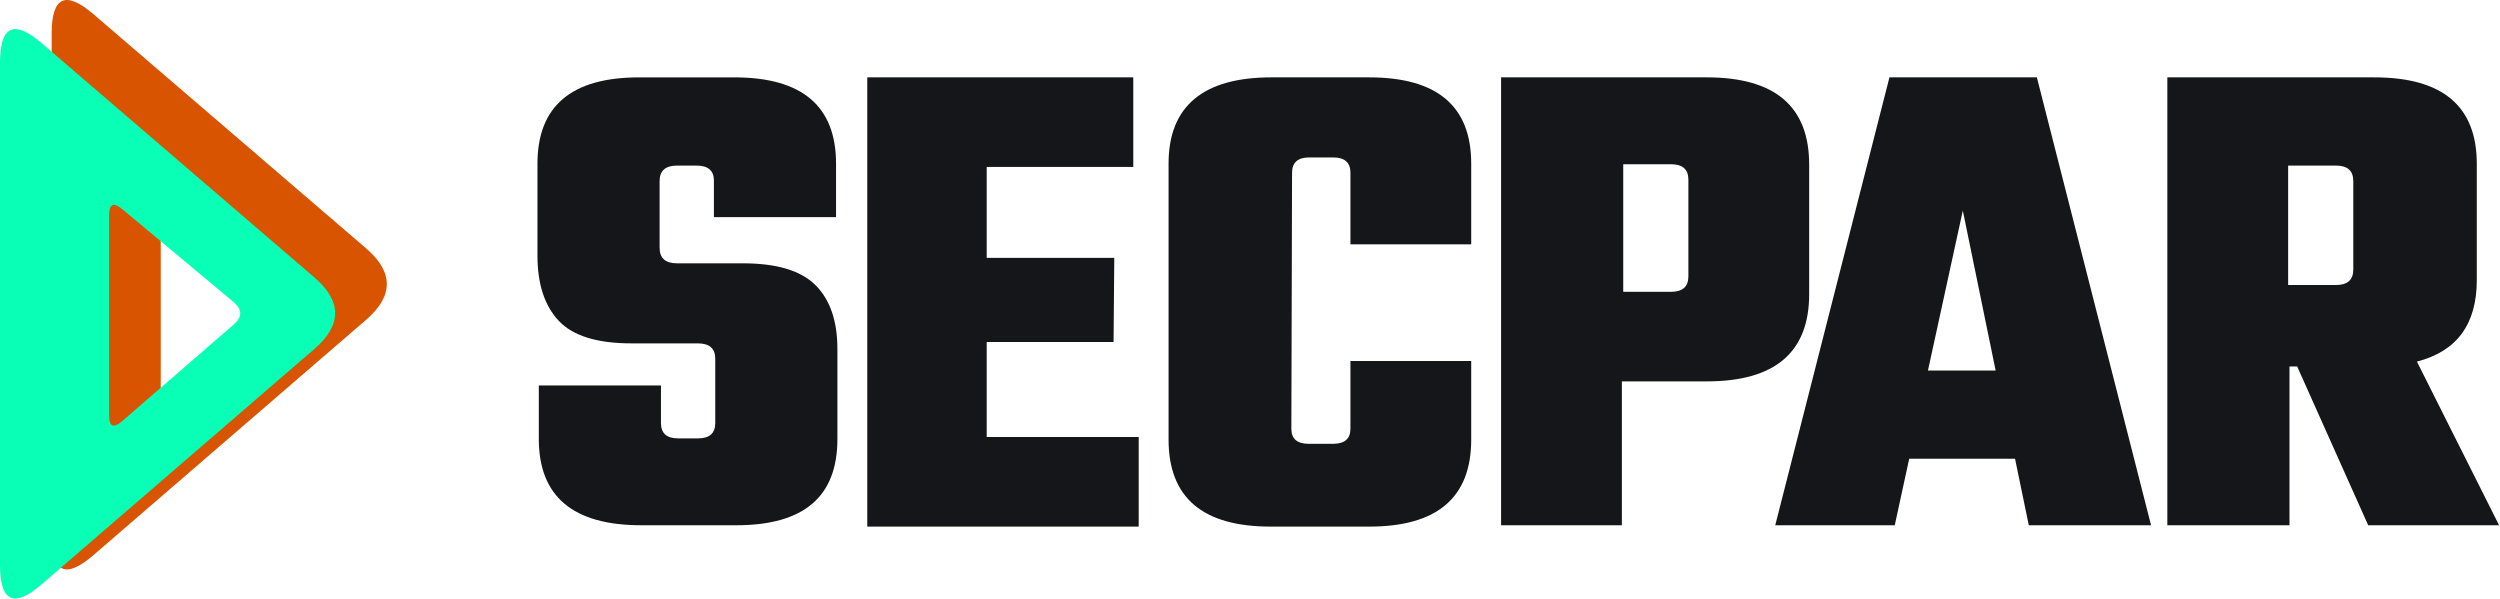
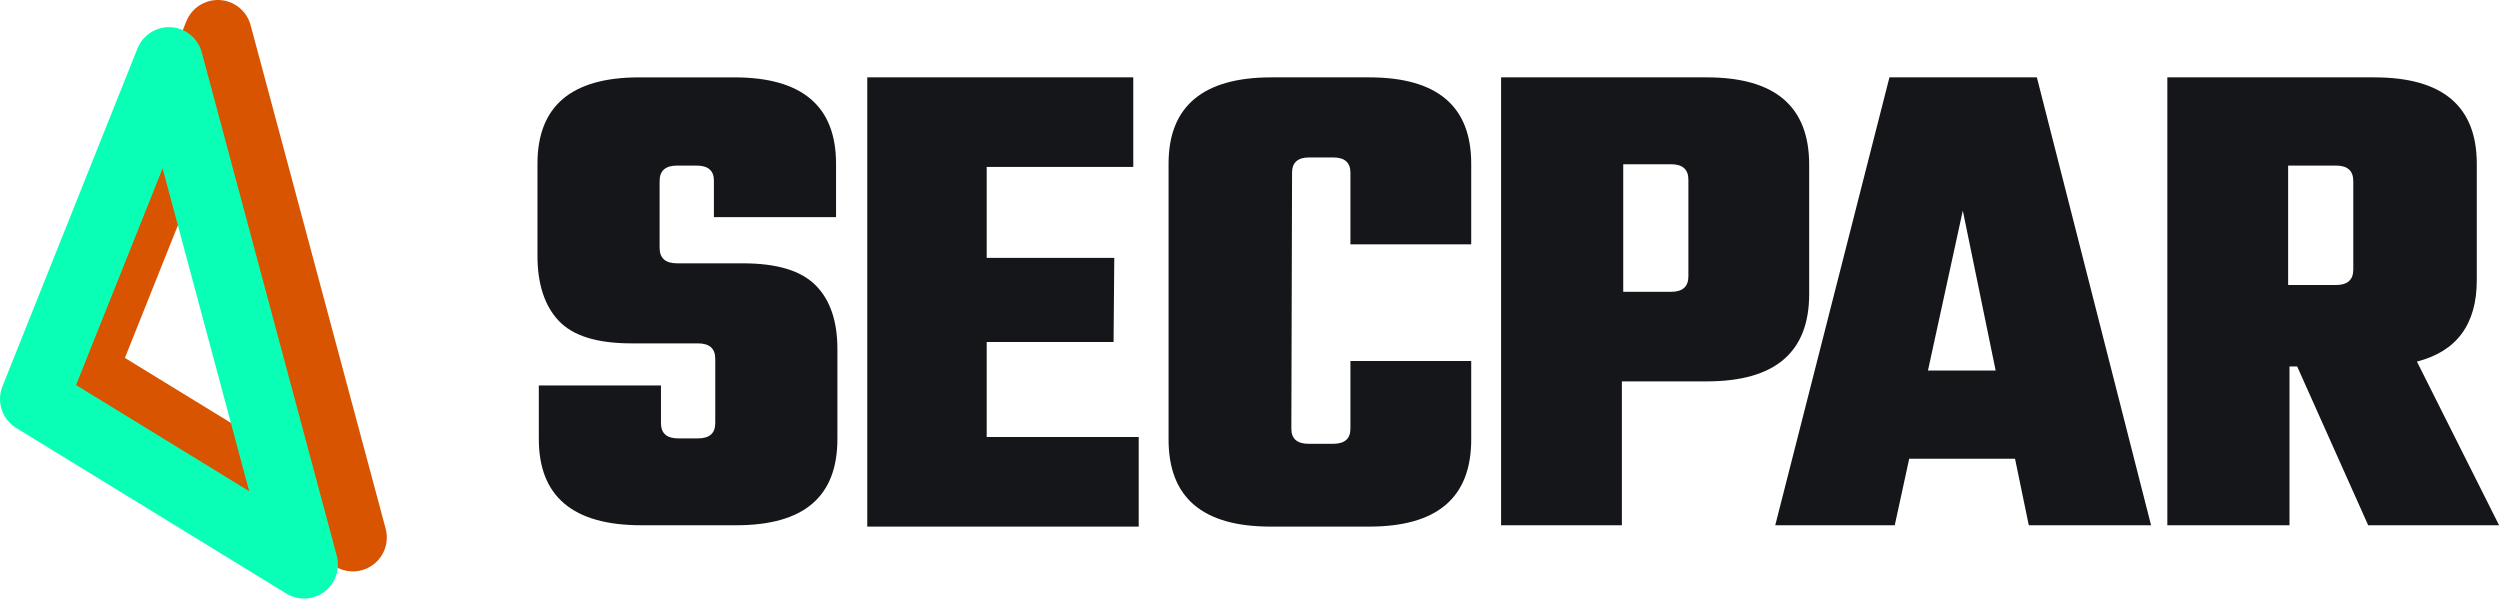
<svg xmlns="http://www.w3.org/2000/svg" viewBox="0 0 1842 441" role="img" aria-label="Secpar">
-   <path fill="#D95400" fill-rule="evenodd" d="M68.734 10.34 269.652 182.911Q300.318 209.251 269.713 235.663L68.674 409.162Q38.068 435.574 38.068 394.815V24.76Q38.068 -16 68.734 10.34ZM128.234 132.692 210.153 201.072Q219.951 209.251 210.302 217.611L128.084 288.846Q118.435 297.206 118.435 284.335V137.385Q118.435 124.514 128.234 132.692Z" />
-   <path fill="#0AFFB6" fill-rule="evenodd" d="M30.666 31.792 231.583 204.364Q262.249 230.703 231.644 257.116L30.605 430.614Q0.0 457.027 0.0 416.267V46.212Q0.0 5.452 30.666 31.792ZM90.165 154.145 172.084 222.524Q181.883 230.703 172.234 239.063L90.015 310.299Q80.367 318.658 80.367 305.787V158.838Q80.367 145.966 90.165 154.145Z" />
+   <path d="M160.5 25 L260 396 L61 274 Z" fill="none" stroke="#D95400" stroke-width="50" stroke-linejoin="round" />
+   <path d="M124.5 45 L224 416 L25 294 Z" fill="none" stroke="#0AFFB6" stroke-width="50" stroke-linejoin="round" />
  <path fill="#15161A" d="M527.0 311.71V264.3C527.0 256.77 522.74 253.0 514.23 253.0H465.23C439.93 253.0 422.07 247.45 411.64 236.33C401.21 225.22 396.0 209.22 396.0 188.36V120.63C396.0 78.22 420.95 57.01 470.87 57.01H541.13C591.04 57.01 616.0 78.23 616.0 120.63V160.0H526.0V133.0C526.0 125.67 521.71 122.0 513.14 122.0H498.85C490.29 122.0 486 125.8 486 133.4V182.61C486 190.21 490.28 194.01 498.85 194.01H547.14C572.48 194.01 590.03 199.37 600.82 210.07C611.61 220.78 617 236.49 617 257.2V323.47C617 365.84 592.5 387.01 542.47 387.01H472.56C422.18 387.01 397 365.83 397 323.47V284.0H487V311.71C487 319.24 491.22 323.0 499.66 323.0H514.34C522.78 323.0 527 319.24 527 311.71Z" />
  <path fill="#15161A" d="M727.0 322.0H839.0V388.0H639.0V57.0H835.0V123.0H727.0V190.0H821.0L820.48 252.0H727.0V322.0Z" />
  <path fill="#15161A" d="M1084.0 180.0H995.0V127.26C995.0 119.76 990.78 116 982.35 116H964.64C956.21 116 951.99 119.76 951.99 127.26L951.47 315.91C951.47 323.3 955.73 327 964.27 327H982.19C990.72 327 994.99 323.3 994.99 315.91V266.0H1083.99V323.9C1083.99 366.64 1058.93 388.0 1008.81 388.0H936.18C886.06 388.0 861 366.64 861 323.9V120.55C861 78.19 886.58 57.0 936.7 57.0H1008.81C1058.93 57.0 1083.99 78.19 1083.99 120.55V180.0H1084Z" />
  <path fill="#15161A" d="M1106.0 57.0H1257.59C1307.86 57.0 1333.0 78.44 1333.0 121.3V216.71C1333.0 259.58 1307.86 281.0 1257.59 281.0H1195.0V387.0H1106.0V57.0ZM1244.0 203.64V132.37C1244.0 124.8 1239.74 121.01 1231.24 121.01H1196.0V215.01H1231.24C1239.74 215.0 1244.0 211.22 1244.0 203.64Z" />
  <path fill="#15161A" d="M1494.81 387.0 1484.68 338.0H1406.7L1396.06 387.0H1308.0L1392.14 57.0H1500.76L1584.9 387.0H1494.81ZM1420.52 273.0H1470.39L1446.2 155.18L1420.52 273.0Z" />
  <path fill="#15161A" d="M1686.9 270.0V387.0H1596.9V57.0H1749.41C1799.73 57.0 1824.9 78.25 1824.9 120.74V206.37C1824.9 238.88 1810.19 258.89 1780.78 266.41L1841.32 387.0H1744.88L1692.55 270.0H1686.9ZM1721.14 122.0H1685.9V210.0H1721.14C1729.65 210.0 1733.9 206.21 1733.9 198.61V133.39C1733.9 125.8 1729.64 122 1721.14 122Z" />
</svg>
